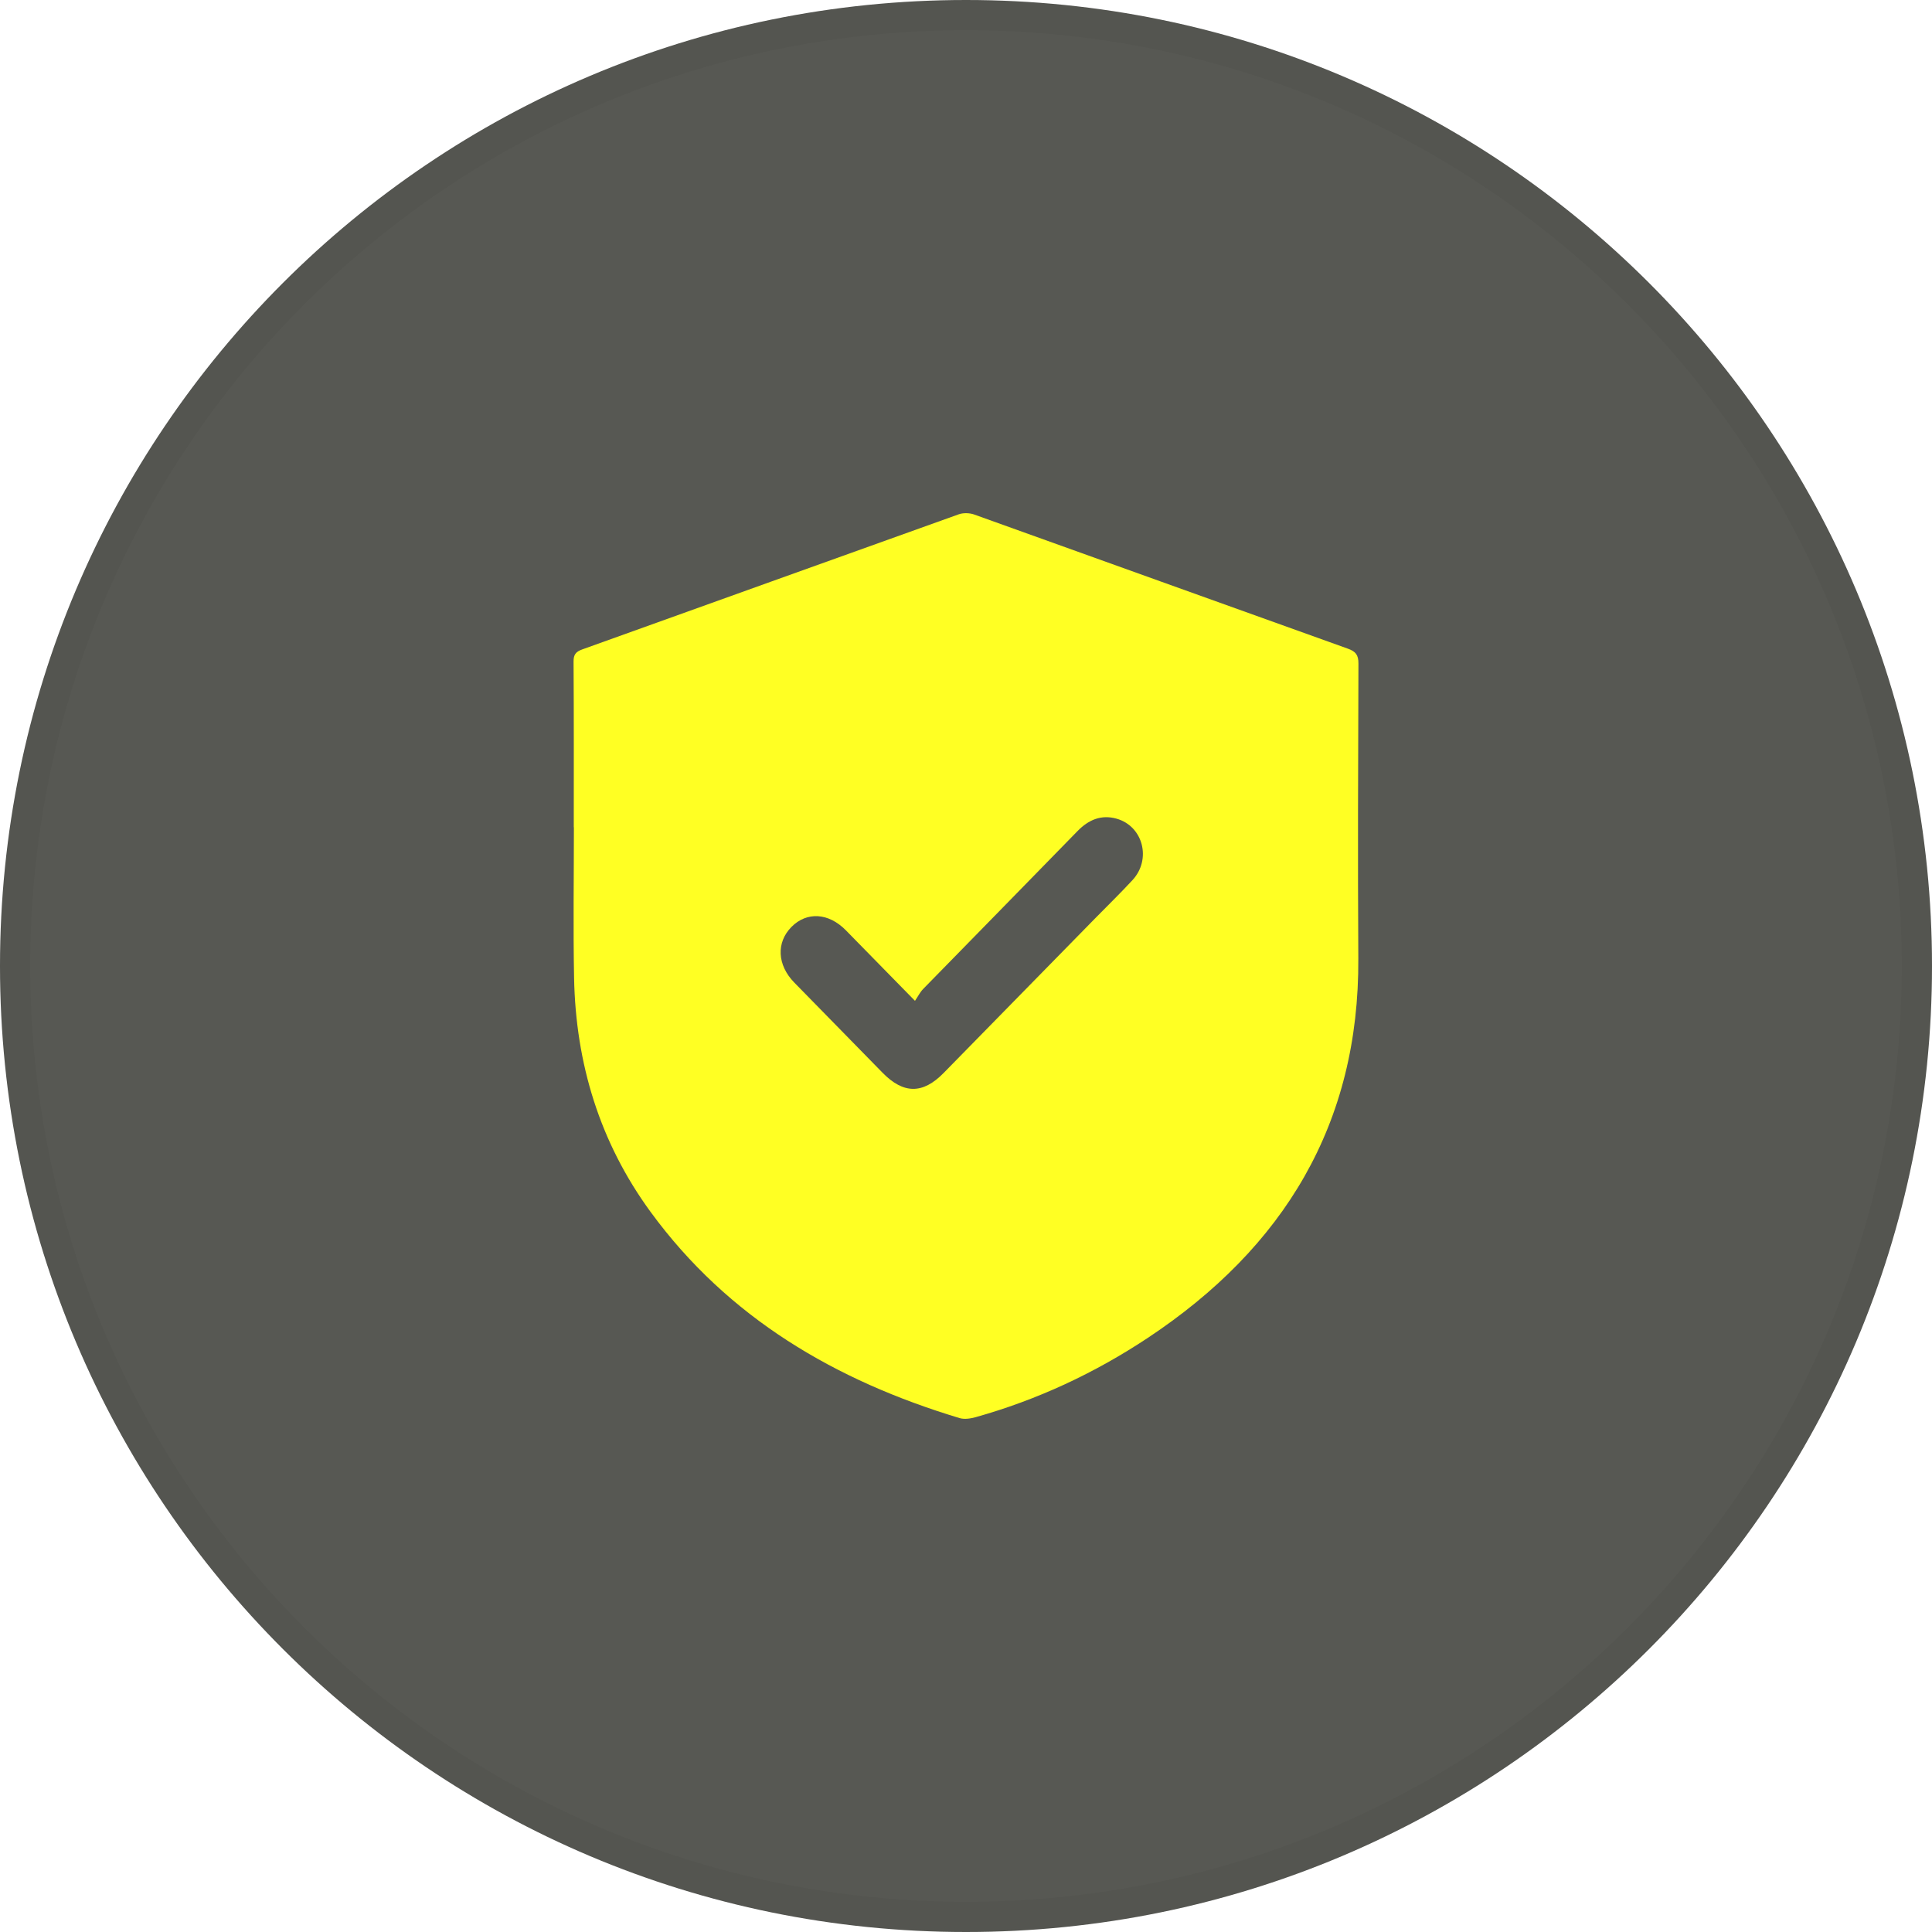
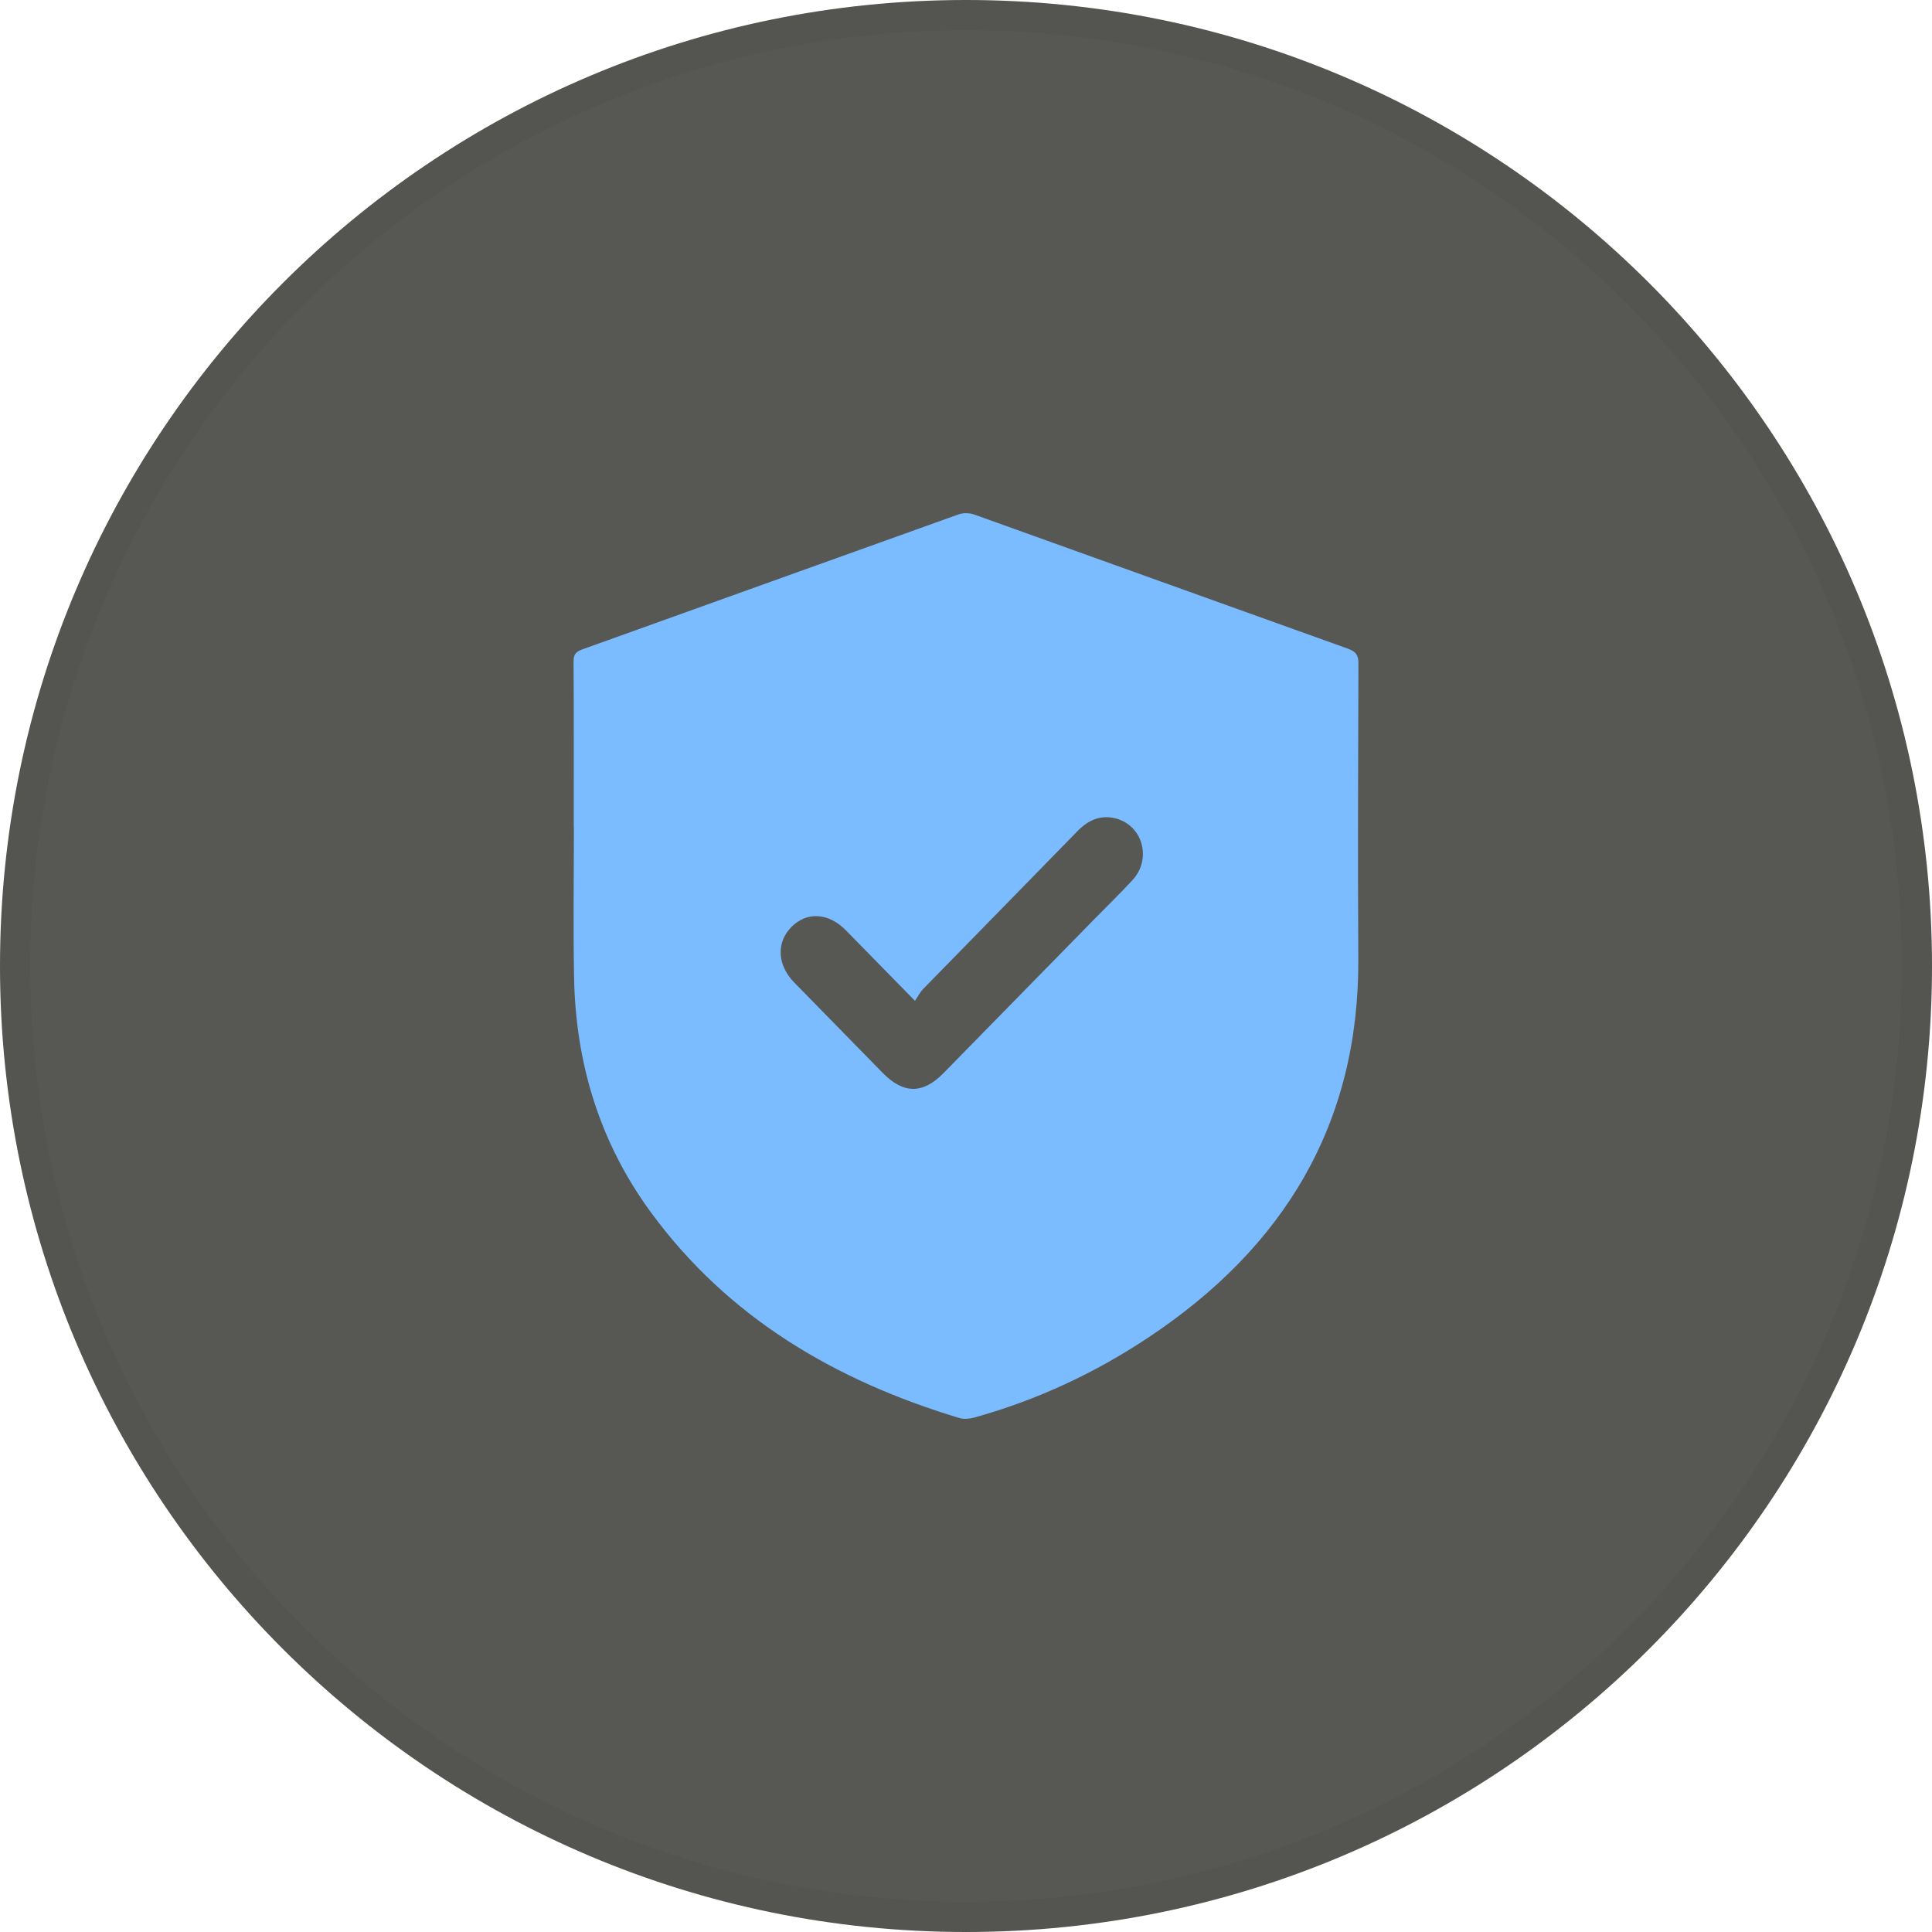
<svg xmlns="http://www.w3.org/2000/svg" width="64" height="64" viewBox="0 0 64 64" fill="none">
  <rect width="64" height="64" rx="32" fill="#575853" />
  <rect x="0.5" y="0.5" width="63" height="63" rx="31.5" stroke="black" stroke-opacity="0.04" />
-   <path d="M31.76 17.037C31.911 16.984 32.117 16.99 32.269 17.043C36.395 18.52 40.518 20.01 44.645 21.486C44.91 21.58 45.001 21.696 45 21.979C44.989 25.235 44.976 28.492 44.996 31.748C45.029 37.227 42.537 41.327 38.018 44.322C36.257 45.489 34.357 46.375 32.315 46.947C32.148 46.993 31.946 47.024 31.787 46.976C27.673 45.736 24.119 43.655 21.556 40.152C19.866 37.843 19.07 35.224 19.017 32.387C18.985 30.726 19.011 29.064 19.011 27.402H19.008L19.007 27.404C19.007 25.574 19.012 23.745 19 21.916C18.998 21.686 19.073 21.59 19.287 21.513C23.446 20.023 27.601 18.524 31.76 17.037ZM36.986 27.119C36.479 26.978 36.061 27.154 35.693 27.532C33.993 29.279 32.285 31.015 30.583 32.759C30.477 32.867 30.407 33.012 30.31 33.154C29.494 32.322 28.759 31.568 28.021 30.818C27.448 30.234 26.726 30.192 26.218 30.706C25.709 31.221 25.745 31.968 26.31 32.547C27.285 33.546 28.262 34.543 29.239 35.539C29.931 36.244 30.569 36.247 31.257 35.546C32.928 33.842 34.597 32.138 36.267 30.433C36.684 30.007 37.112 29.591 37.517 29.153C38.152 28.464 37.865 27.366 36.986 27.119Z" fill="#FFFF23" />
+   <path d="M31.76 17.037C31.911 16.984 32.117 16.99 32.269 17.043C36.395 18.52 40.518 20.01 44.645 21.486C44.91 21.58 45.001 21.696 45 21.979C44.989 25.235 44.976 28.492 44.996 31.748C45.029 37.227 42.537 41.327 38.018 44.322C36.257 45.489 34.357 46.375 32.315 46.947C32.148 46.993 31.946 47.024 31.787 46.976C27.673 45.736 24.119 43.655 21.556 40.152C19.866 37.843 19.07 35.224 19.017 32.387C18.985 30.726 19.011 29.064 19.011 27.402H19.008L19.007 27.404C19.007 25.574 19.012 23.745 19 21.916C18.998 21.686 19.073 21.59 19.287 21.513C23.446 20.023 27.601 18.524 31.76 17.037ZM36.986 27.119C36.479 26.978 36.061 27.154 35.693 27.532C33.993 29.279 32.285 31.015 30.583 32.759C30.477 32.867 30.407 33.012 30.31 33.154C29.494 32.322 28.759 31.568 28.021 30.818C27.448 30.234 26.726 30.192 26.218 30.706C25.709 31.221 25.745 31.968 26.31 32.547C27.285 33.546 28.262 34.543 29.239 35.539C29.931 36.244 30.569 36.247 31.257 35.546C32.928 33.842 34.597 32.138 36.267 30.433C36.684 30.007 37.112 29.591 37.517 29.153C38.152 28.464 37.865 27.366 36.986 27.119Z" fill="#7BBBFF" />
</svg>
